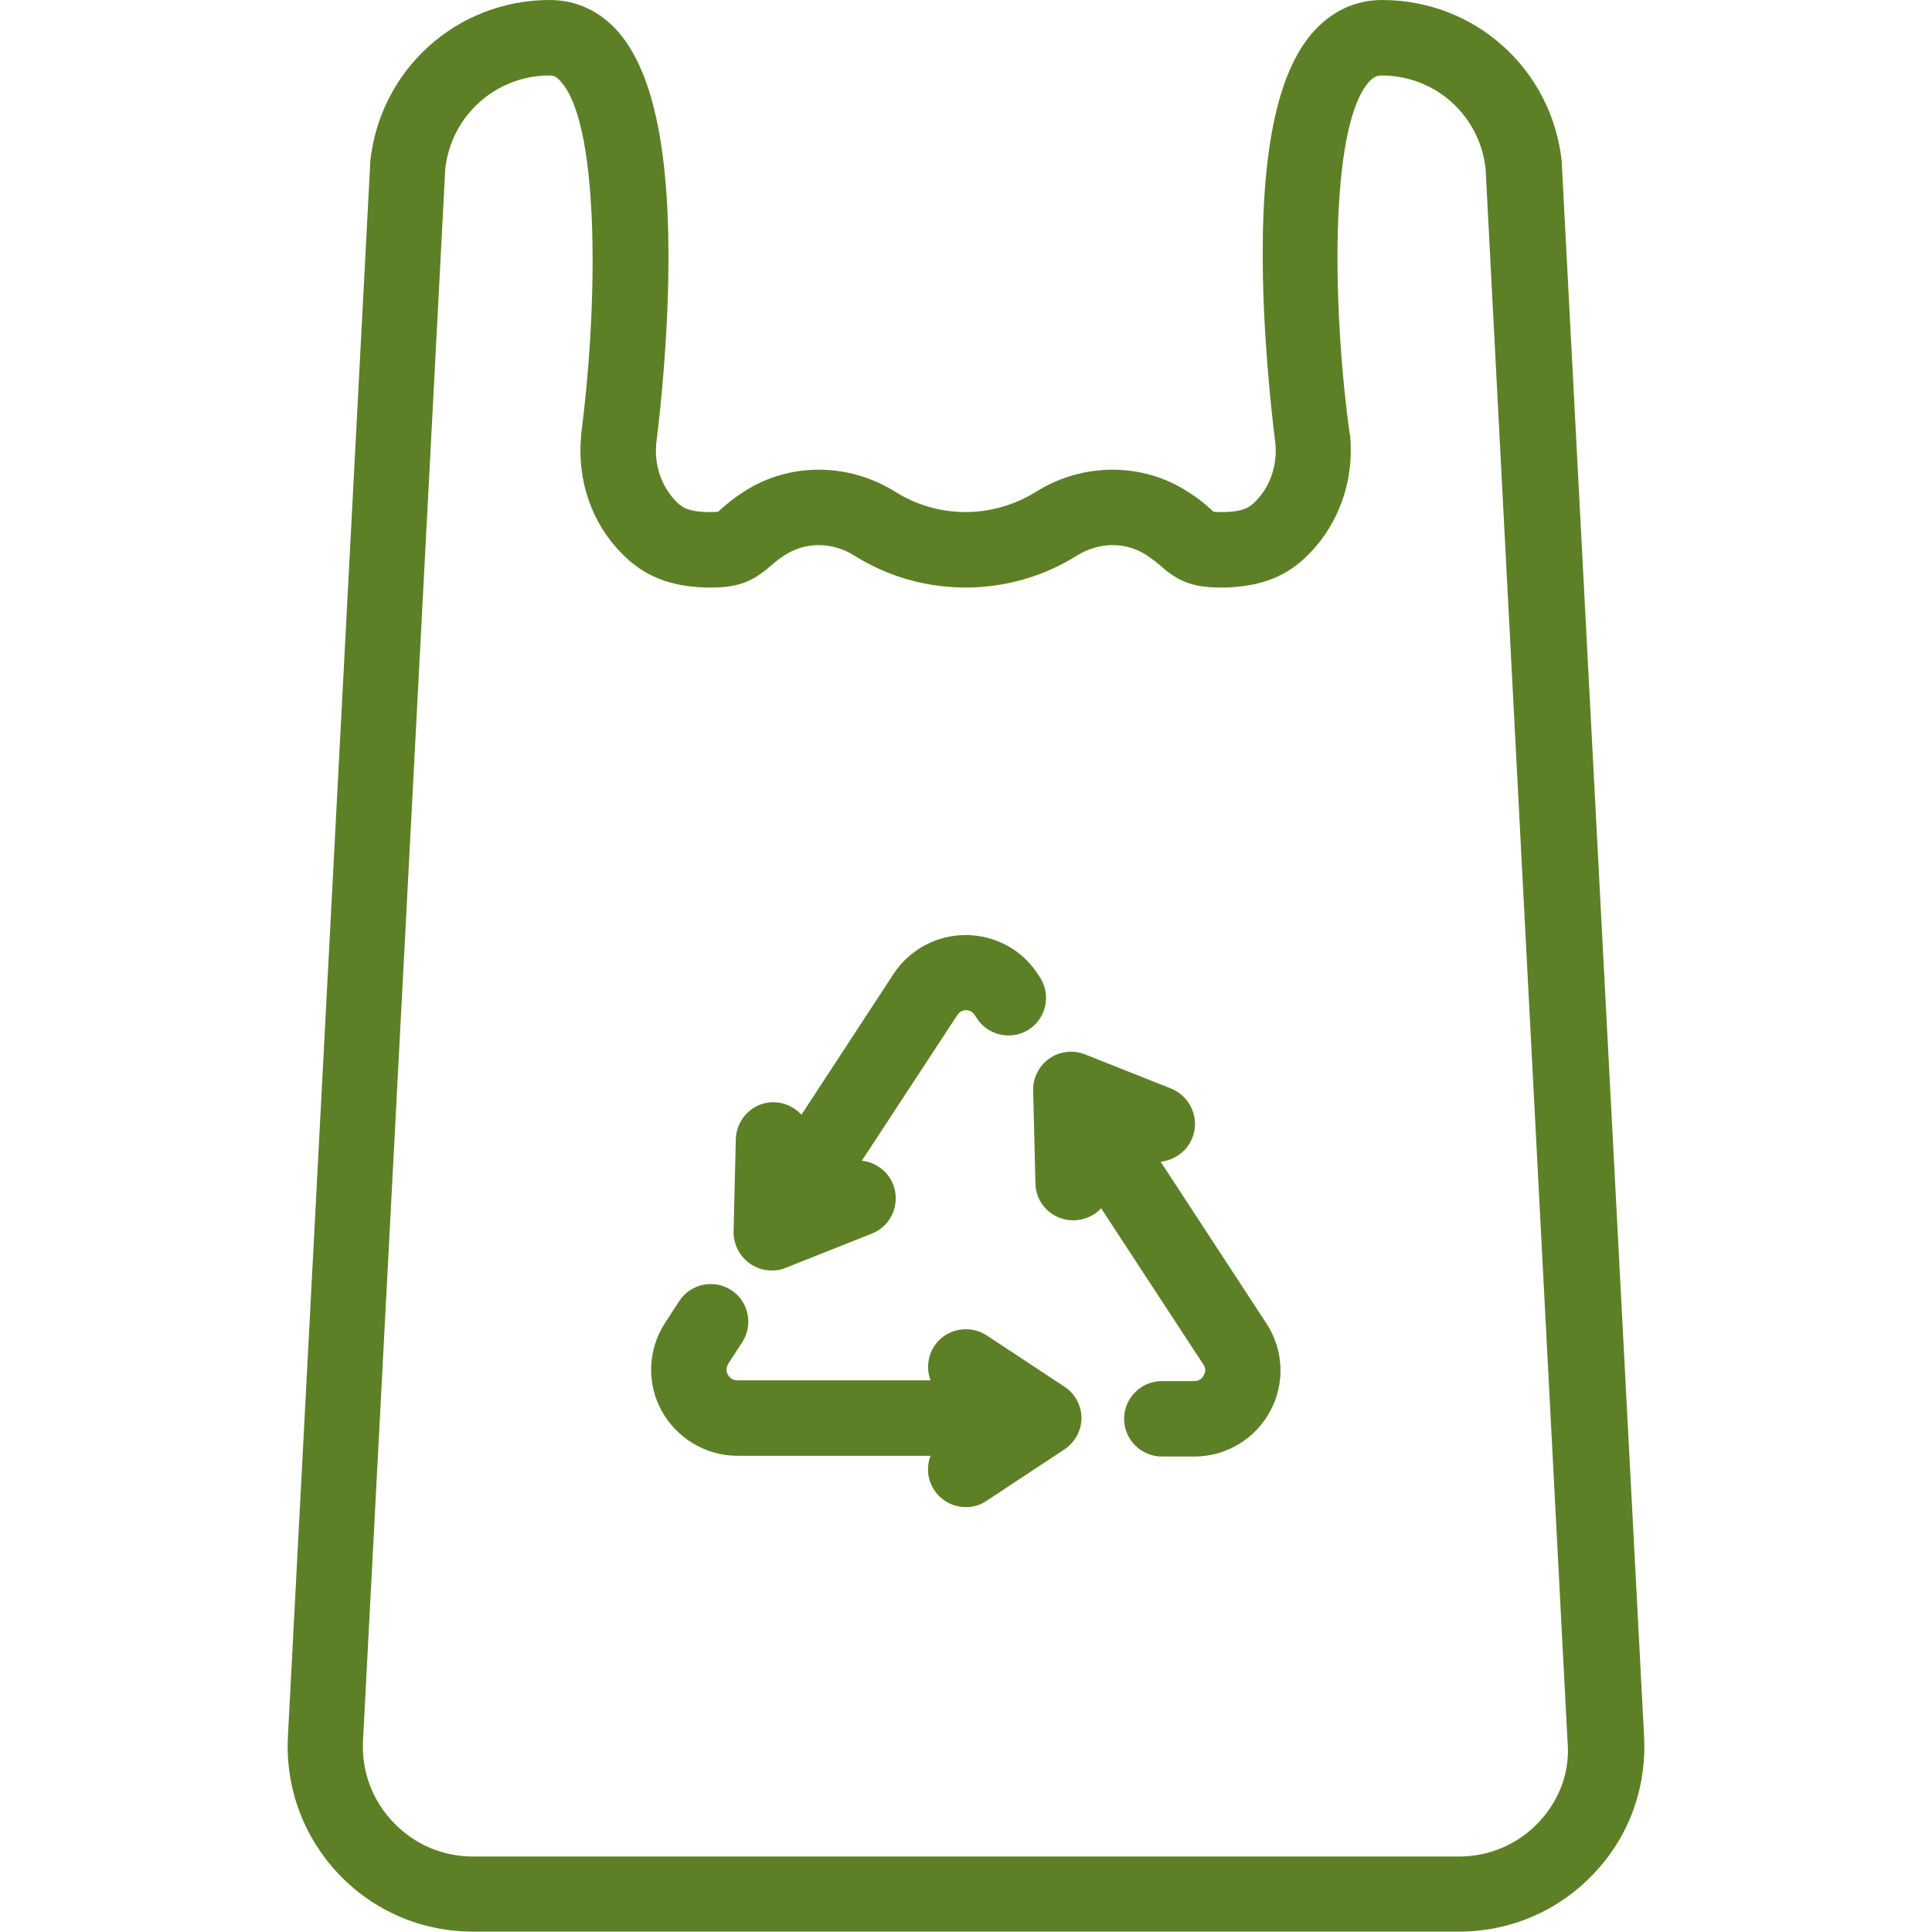
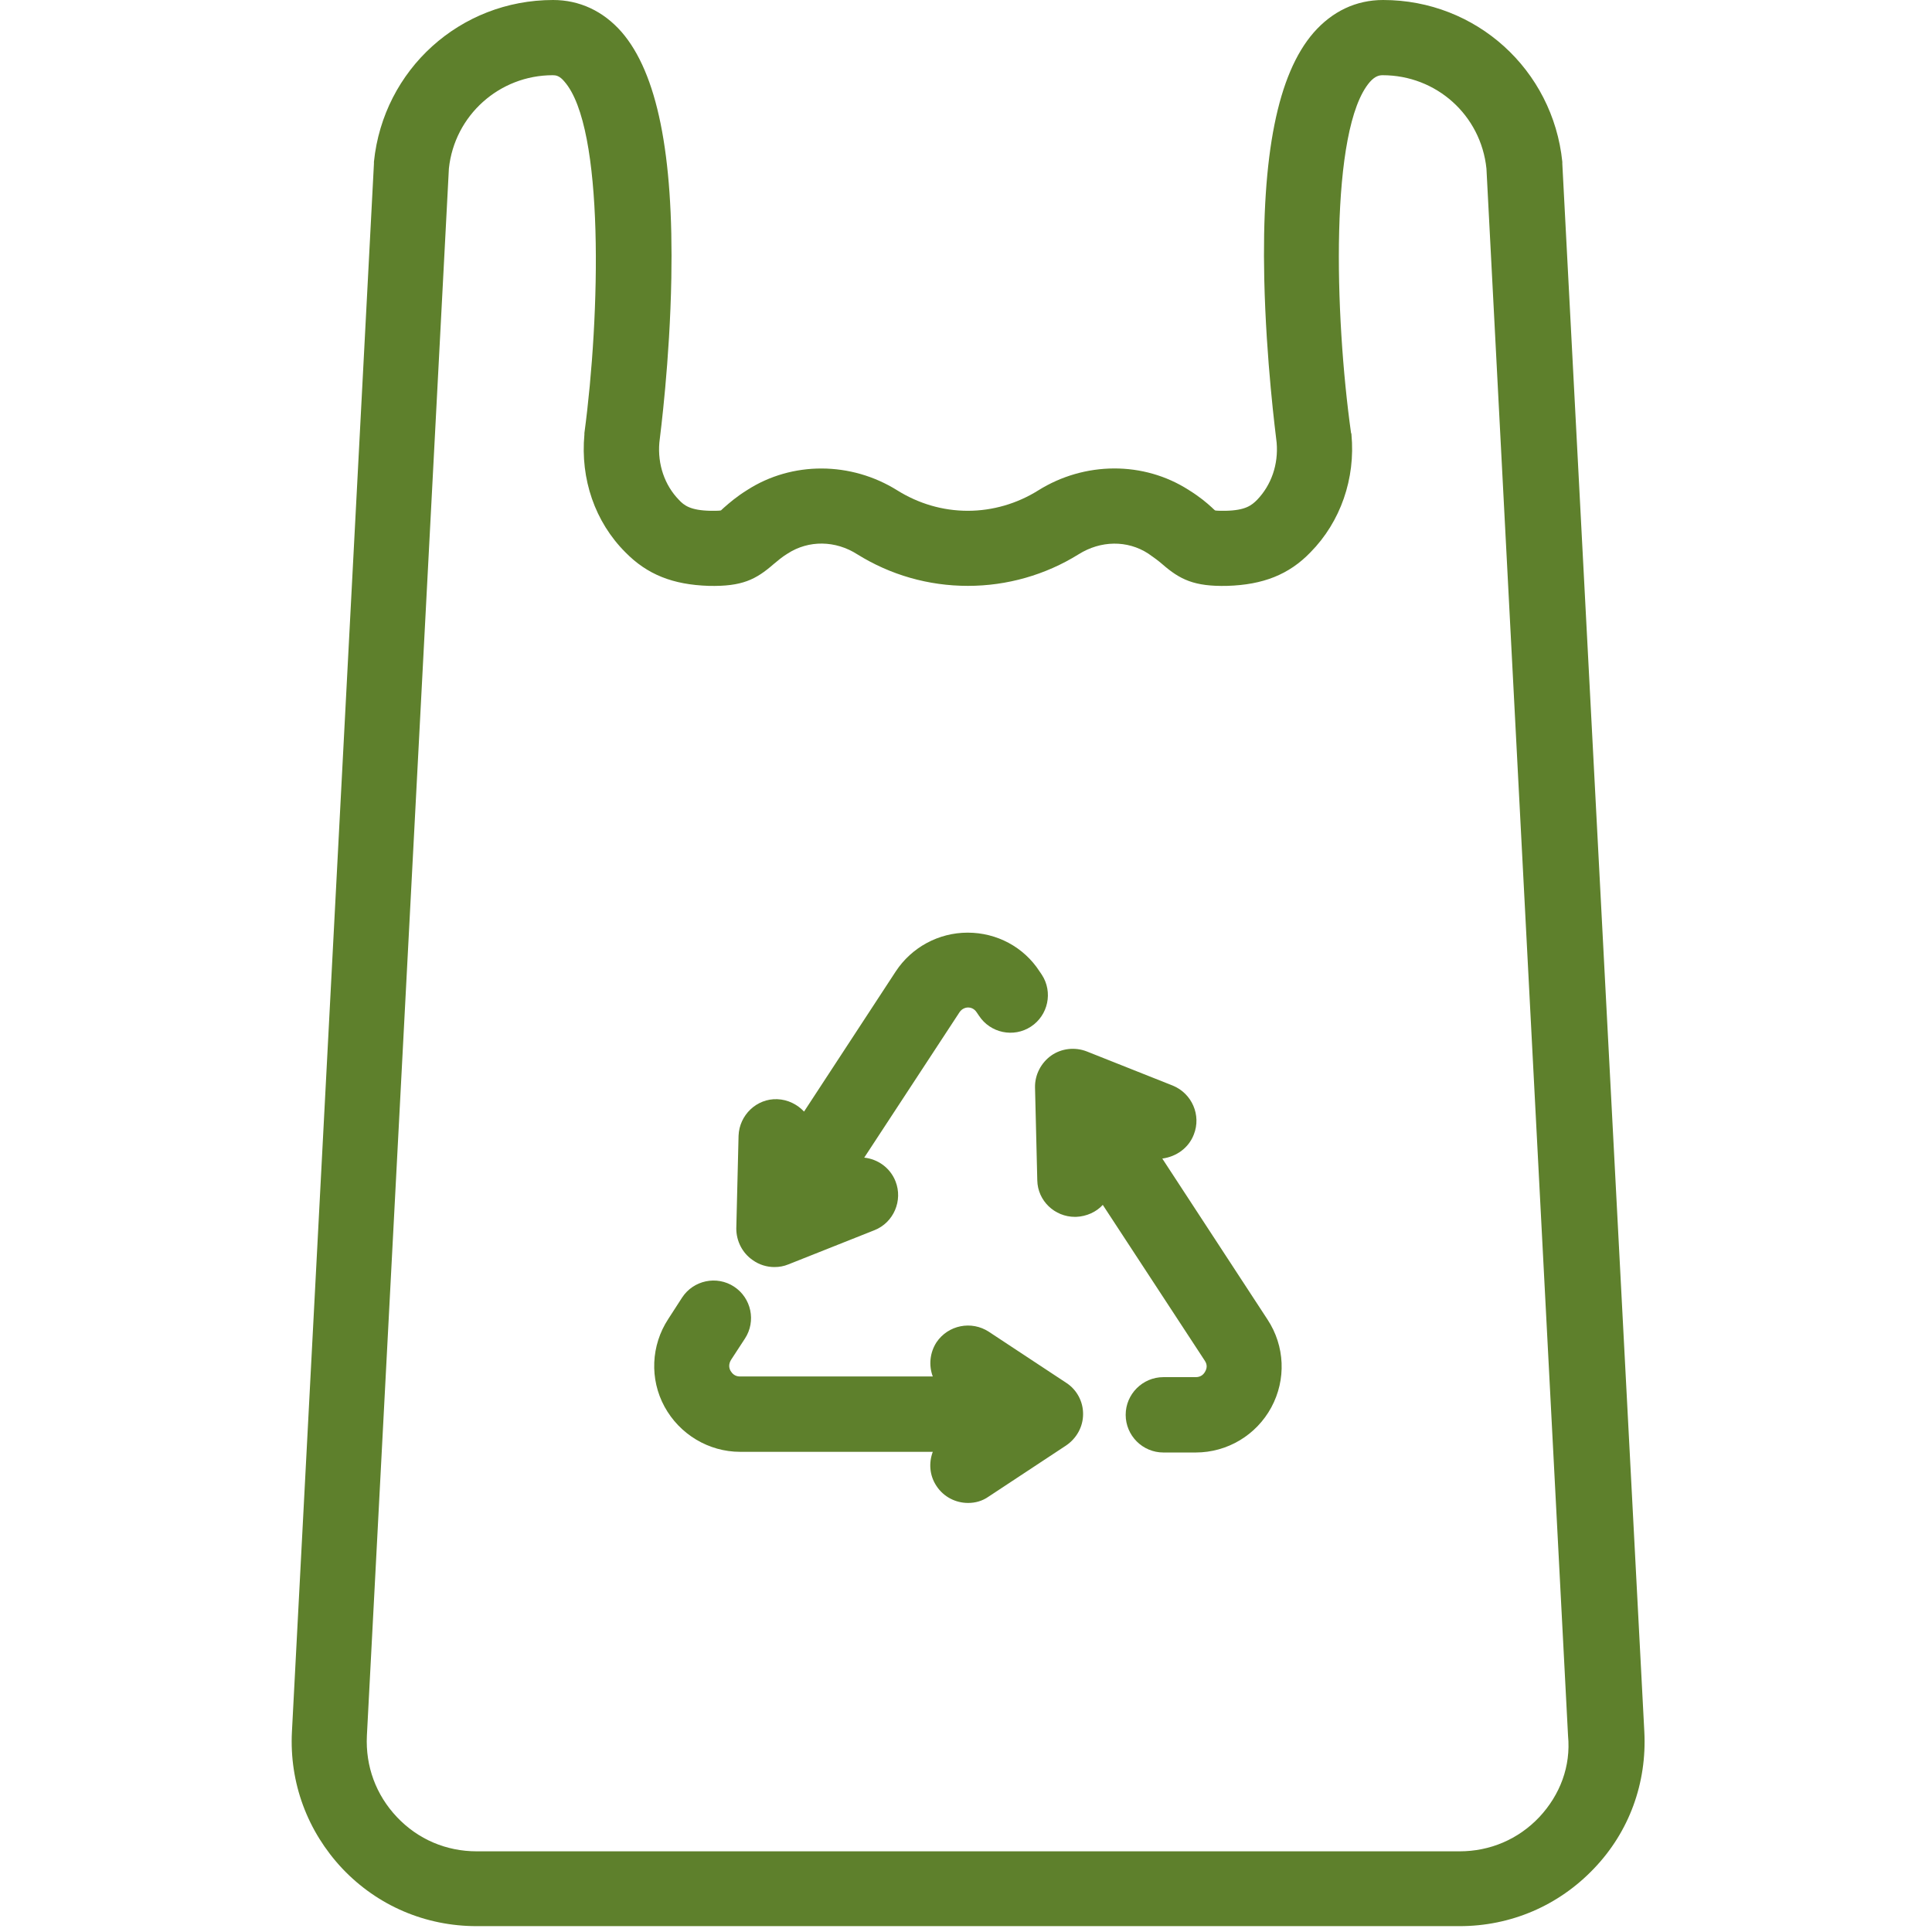
- <svg xmlns="http://www.w3.org/2000/svg" version="1.1" id="Capa_1" x="0px" y="0px" viewBox="0 0 512 512" style="enable-background:new 0 0 512 512;" xml:space="preserve">
+ <svg xmlns="http://www.w3.org/2000/svg" version="1.1" id="Capa_1" x="0px" y="0px" viewBox="0 0 1451.3 1451.3" style="enable-background:new 0 0 1451.3 1451.3;" xml:space="preserve">
  <style type="text/css">
- 	.st0{fill:#5D8026;}
+ 	.st0{fill:#5E802C;}
</style>
  <g>
-     <path class="st0" d="M282.1,367.5l-20.6-13.6c-4.6-3-10.8-1.8-13.9,2.8c-1.8,2.8-2.1,6.2-1,9.1h-51.2c-1.4,0-2.1-0.8-2.5-1.5   c-0.4-0.7-0.6-1.7,0.1-2.9l3.7-5.7c3-4.6,1.7-10.8-2.9-13.8c-4.6-3-10.8-1.7-13.8,2.9l-3.7,5.7c-4.6,7-5,16-1,23.3s11.7,12,20.1,12   h51.2c-1.1,2.9-0.9,6.3,1,9.1c1.9,2.9,5.1,4.5,8.4,4.5c1.9,0,3.8-0.5,5.5-1.7l20.6-13.6c2.8-1.9,4.5-5,4.5-8.3   C286.6,372.5,284.9,369.3,282.1,367.5z" />
-     <path class="st0" d="M316,301.5c2-5.1-0.5-10.9-5.6-13l-22.9-9.1c-3.1-1.2-6.7-0.8-9.4,1.1s-4.4,5.1-4.3,8.5l0.6,24.7   c0.1,5.4,4.6,9.7,10,9.7c0.1,0,0.2,0,0.3,0c2.8-0.1,5.4-1.3,7.1-3.2l27.1,41.4c0.8,1.2,0.5,2.2,0.1,2.9c-0.4,0.7-1.1,1.5-2.5,1.5   h-8.6c-5.5,0-10,4.5-10,10s4.5,10,10,10h8.6c8.4,0,16.1-4.6,20.1-12c4-7.4,3.6-16.3-1-23.3l-28-42.8   C311.3,307.4,314.6,305.1,316,301.5L316,301.5z" />
-     <path class="st0" d="M198.8,334.9c1.7,1.2,3.7,1.8,5.7,1.8c1.3,0,2.5-0.2,3.7-0.7l22.9-9.1c5.1-2,7.6-7.9,5.6-13   c-1.4-3.6-4.7-5.9-8.3-6.3l25.3-38.6c0.7-1.1,1.8-1.3,2.3-1.3c0.6,0,1.6,0.2,2.3,1.3l0.6,0.9c3,4.6,9.2,5.9,13.8,2.9   c4.6-3,5.9-9.2,2.9-13.8l-0.6-0.9c-4.2-6.5-11.4-10.3-19.1-10.3s-14.9,3.9-19.1,10.3l-24.4,37.3c-1.8-1.9-4.3-3.2-7.1-3.3   c-5.5-0.2-10.1,4.2-10.3,9.7l-0.6,24.7C194.4,329.8,196,333,198.8,334.9L198.8,334.9z" />
-     <path class="st0" d="M435.7,460.2L413.9,43.5c0-0.2,0-0.3,0-0.5C411.4,18.5,391,0,366.3,0c-7.2,0-13.5,3-18.5,8.7   c-9.5,11-13.8,32.3-13.1,65.4c0.5,21.9,3,41,3.3,43.5c0.5,5.8-1.4,11.3-5.2,15.2c-1.5,1.5-3.1,2.8-8.4,2.9c-1.6,0-2.4,0-2.8-0.1   c-0.2-0.2-0.6-0.5-0.9-0.8c-1.3-1.2-3.2-2.8-6.1-4.6c-12-7.7-27.7-7.6-40,0.1c-5.6,3.5-12.1,5.4-18.7,5.4c-6.7,0-13.1-1.9-18.7-5.4   c-12.3-7.7-28-7.8-39.9-0.1c-2.9,1.8-4.7,3.4-6.1,4.6c-0.3,0.3-0.7,0.6-0.9,0.8c-0.4,0.1-1.2,0.1-2.8,0.1c-5.3-0.1-7-1.4-8.4-2.9   c-3.8-3.9-5.7-9.4-5.2-15.2c0.3-2.4,2.8-21.7,3.2-43.7c0.6-33.1-3.8-54.5-13.2-65.4C159,2.9,152.7,0,145.7,0   C121,0,100.6,18.5,98.1,43c0,0.2,0,0.3,0,0.5L76.3,460.2c-0.7,13.6,4.1,26.5,13.4,36.4c9.4,9.9,22.1,15.3,35.7,15.3h261.2   c13.6,0,26.3-5.4,35.7-15.3C431.7,486.8,436.4,473.8,435.7,460.2L435.7,460.2z M407.8,482.9c-5.6,5.9-13.1,9.1-21.2,9.1H125.4   c-8.1,0-15.6-3.2-21.2-9.1c-5.6-5.9-8.4-13.5-8-21.6L118,44.8c1.5-14.1,13.4-24.8,27.6-24.8c0.8,0,1.8,0.1,3.1,1.7   c10.7,12.2,9.5,62,5.3,93.4c0,0.1,0,0.3,0,0.4c-1.1,11.8,2.8,23.2,10.9,31.3c5.8,5.9,12.6,8.6,22.1,8.9c8.9,0.2,12.6-1.7,17.3-5.8   c1.1-0.9,2.1-1.8,3.7-2.8c5.6-3.6,12.7-3.5,18.5,0.2c8.8,5.5,18.9,8.4,29.4,8.4c10.4,0,20.6-2.9,29.4-8.4c5.9-3.7,13-3.8,18.5-0.2   c1.6,1.1,2.7,1.9,3.7,2.8c4.7,4.1,8.5,6,17.3,5.8c9.5-0.3,16.4-3,22.1-8.9c8-8.1,12-19.6,10.9-31.3c0-0.1,0-0.3-0.1-0.4   c-4.4-31.3-5.7-80.9,5-93.3c1.4-1.6,2.5-1.8,3.4-1.8c14.3,0,26.1,10.6,27.6,24.8l21.7,416.5C416.2,469.4,413.3,477,407.8,482.9   L407.8,482.9z" />
+     <path class="st0" d="M801,1038.8l-58.2-38.4c-13-8.5-30.5-5.1-39.3,7.9c-5.1,7.9-5.9,17.5-2.8,25.7H555.9c-4,0-5.9-2.3-7.1-4.2   c-1.1-2-1.7-4.8,0.3-8.2l10.5-16.1c8.5-13,4.8-30.5-8.2-39c-13-8.5-30.5-4.8-39,8.2L502,990.8c-13,19.8-14.1,45.2-2.8,65.9   s33.1,33.9,56.8,33.9h144.7c-3.1,8.2-2.5,17.8,2.8,25.7c5.4,8.2,14.4,12.7,23.7,12.7c5.4,0,10.7-1.4,15.5-4.8l58.2-38.4   c7.9-5.4,12.7-14.1,12.7-23.5C813.7,1052.9,808.9,1043.9,801,1038.8z" />
+     <path class="st0" d="M896.8,852.2c5.7-14.4-1.4-30.8-15.8-36.7l-64.7-25.7c-8.8-3.4-18.9-2.3-26.6,3.1c-7.6,5.4-12.4,14.4-12.2,24   l1.7,69.8c0.3,15.3,13,27.4,28.3,27.4c0.3,0,0.6,0,0.8,0c7.9-0.3,15.3-3.7,20.1-9l76.6,117c2.3,3.4,1.4,6.2,0.3,8.2   c-1.1,2-3.1,4.2-7.1,4.2h-24.3c-15.5,0-28.3,12.7-28.3,28.3s12.7,28.3,28.3,28.3h24.3c23.7,0,45.5-13,56.8-33.9   c11.3-20.9,10.2-46.1-2.8-65.9l-79.1-121C883.6,868.9,892.9,862.4,896.8,852.2L896.8,852.2z" />
+     <path class="st0" d="M565.6,946.7c4.8,3.4,10.5,5.1,16.1,5.1c3.7,0,7.1-0.6,10.5-2l64.7-25.7c14.4-5.7,21.5-22.3,15.8-36.7   c-4-10.2-13.3-16.7-23.5-17.8l71.5-109.1c2-3.1,5.1-3.7,6.5-3.7c1.7,0,4.5,0.6,6.5,3.7l1.7,2.5c8.5,13,26,16.7,39,8.2   c13-8.5,16.7-26,8.2-39l-1.7-2.5c-11.9-18.4-32.2-29.1-54-29.1s-42.1,11-54,29.1L604,835c-5.1-5.4-12.2-9-20.1-9.3   c-15.5-0.6-28.5,11.9-29.1,27.4l-1.7,69.8C553.1,932.2,557.6,941.3,565.6,946.7L565.6,946.7z" />
+     <path class="st0" d="M1235.2,1300.8L1173.6,123c0-0.6,0-0.8,0-1.4C1166.5,52.3,1108.8,0,1039,0c-20.4,0-38.2,8.5-52.3,24.6   c-26.9,31.1-39,91.3-37,184.9c1.4,61.9,8.5,115.9,9.3,123c1.4,16.4-4,31.9-14.7,43c-4.2,4.2-8.8,7.9-23.7,8.2c-4.5,0-6.8,0-7.9-0.3   c-0.6-0.6-1.7-1.4-2.5-2.3c-3.7-3.4-9-7.9-17.2-13c-33.9-21.8-78.3-21.5-113.1,0.3c-15.8,9.9-34.2,15.3-52.9,15.3   c-18.9,0-37-5.4-52.9-15.3c-34.8-21.8-79.1-22-112.8-0.3c-8.2,5.1-13.3,9.6-17.2,13c-0.8,0.8-2,1.7-2.5,2.3   c-1.1,0.3-3.4,0.3-7.9,0.3c-15-0.3-19.8-4-23.7-8.2c-10.7-11-16.1-26.6-14.7-43c0.8-6.8,7.9-61.3,9-123.5   c1.7-93.6-10.7-154.1-37.3-184.9C453.1,8.2,435.2,0,415.5,0C345.6,0,288,52.3,280.9,121.5c0,0.6,0,0.8,0,1.4l-61.6,1177.9   c-2,38.4,11.6,74.9,37.9,102.9c26.6,28,62.5,43.2,100.9,43.2h738.3c38.4,0,74.3-15.3,100.9-43.2   C1223.9,1376,1237.2,1339.3,1235.2,1300.8L1235.2,1300.8z M1156.3,1365c-15.8,16.7-37,25.7-59.9,25.7H358.1   c-22.9,0-44.1-9-59.9-25.7c-15.8-16.7-23.7-38.2-22.6-61.1l61.6-1177.3c4.2-39.9,37.9-70.1,78-70.1c2.3,0,5.1,0.3,8.8,4.8   c30.2,34.5,26.9,175.3,15,264c0,0.3,0,0.8,0,1.1c-3.1,33.4,7.9,65.6,30.8,88.5c16.4,16.7,35.6,24.3,62.5,25.2   c25.2,0.6,35.6-4.8,48.9-16.4c3.1-2.5,5.9-5.1,10.5-7.9c15.8-10.2,35.9-9.9,52.3,0.6c24.9,15.5,53.4,23.7,83.1,23.7   c29.4,0,58.2-8.2,83.1-23.7c16.7-10.5,36.7-10.7,52.3-0.6c4.5,3.1,7.6,5.4,10.5,7.9c13.3,11.6,24,17,48.9,16.4   c26.9-0.8,46.4-8.5,62.5-25.2c22.6-22.9,33.9-55.4,30.8-88.5c0-0.3,0-0.8-0.3-1.1c-12.4-88.5-16.1-228.7,14.1-263.7   c4-4.5,7.1-5.1,9.6-5.1c40.4,0,73.8,30,78,70.1l61.3,1177.3C1180.1,1326.8,1171.9,1348.3,1156.3,1365L1156.3,1365z" />
  </g>
</svg>
